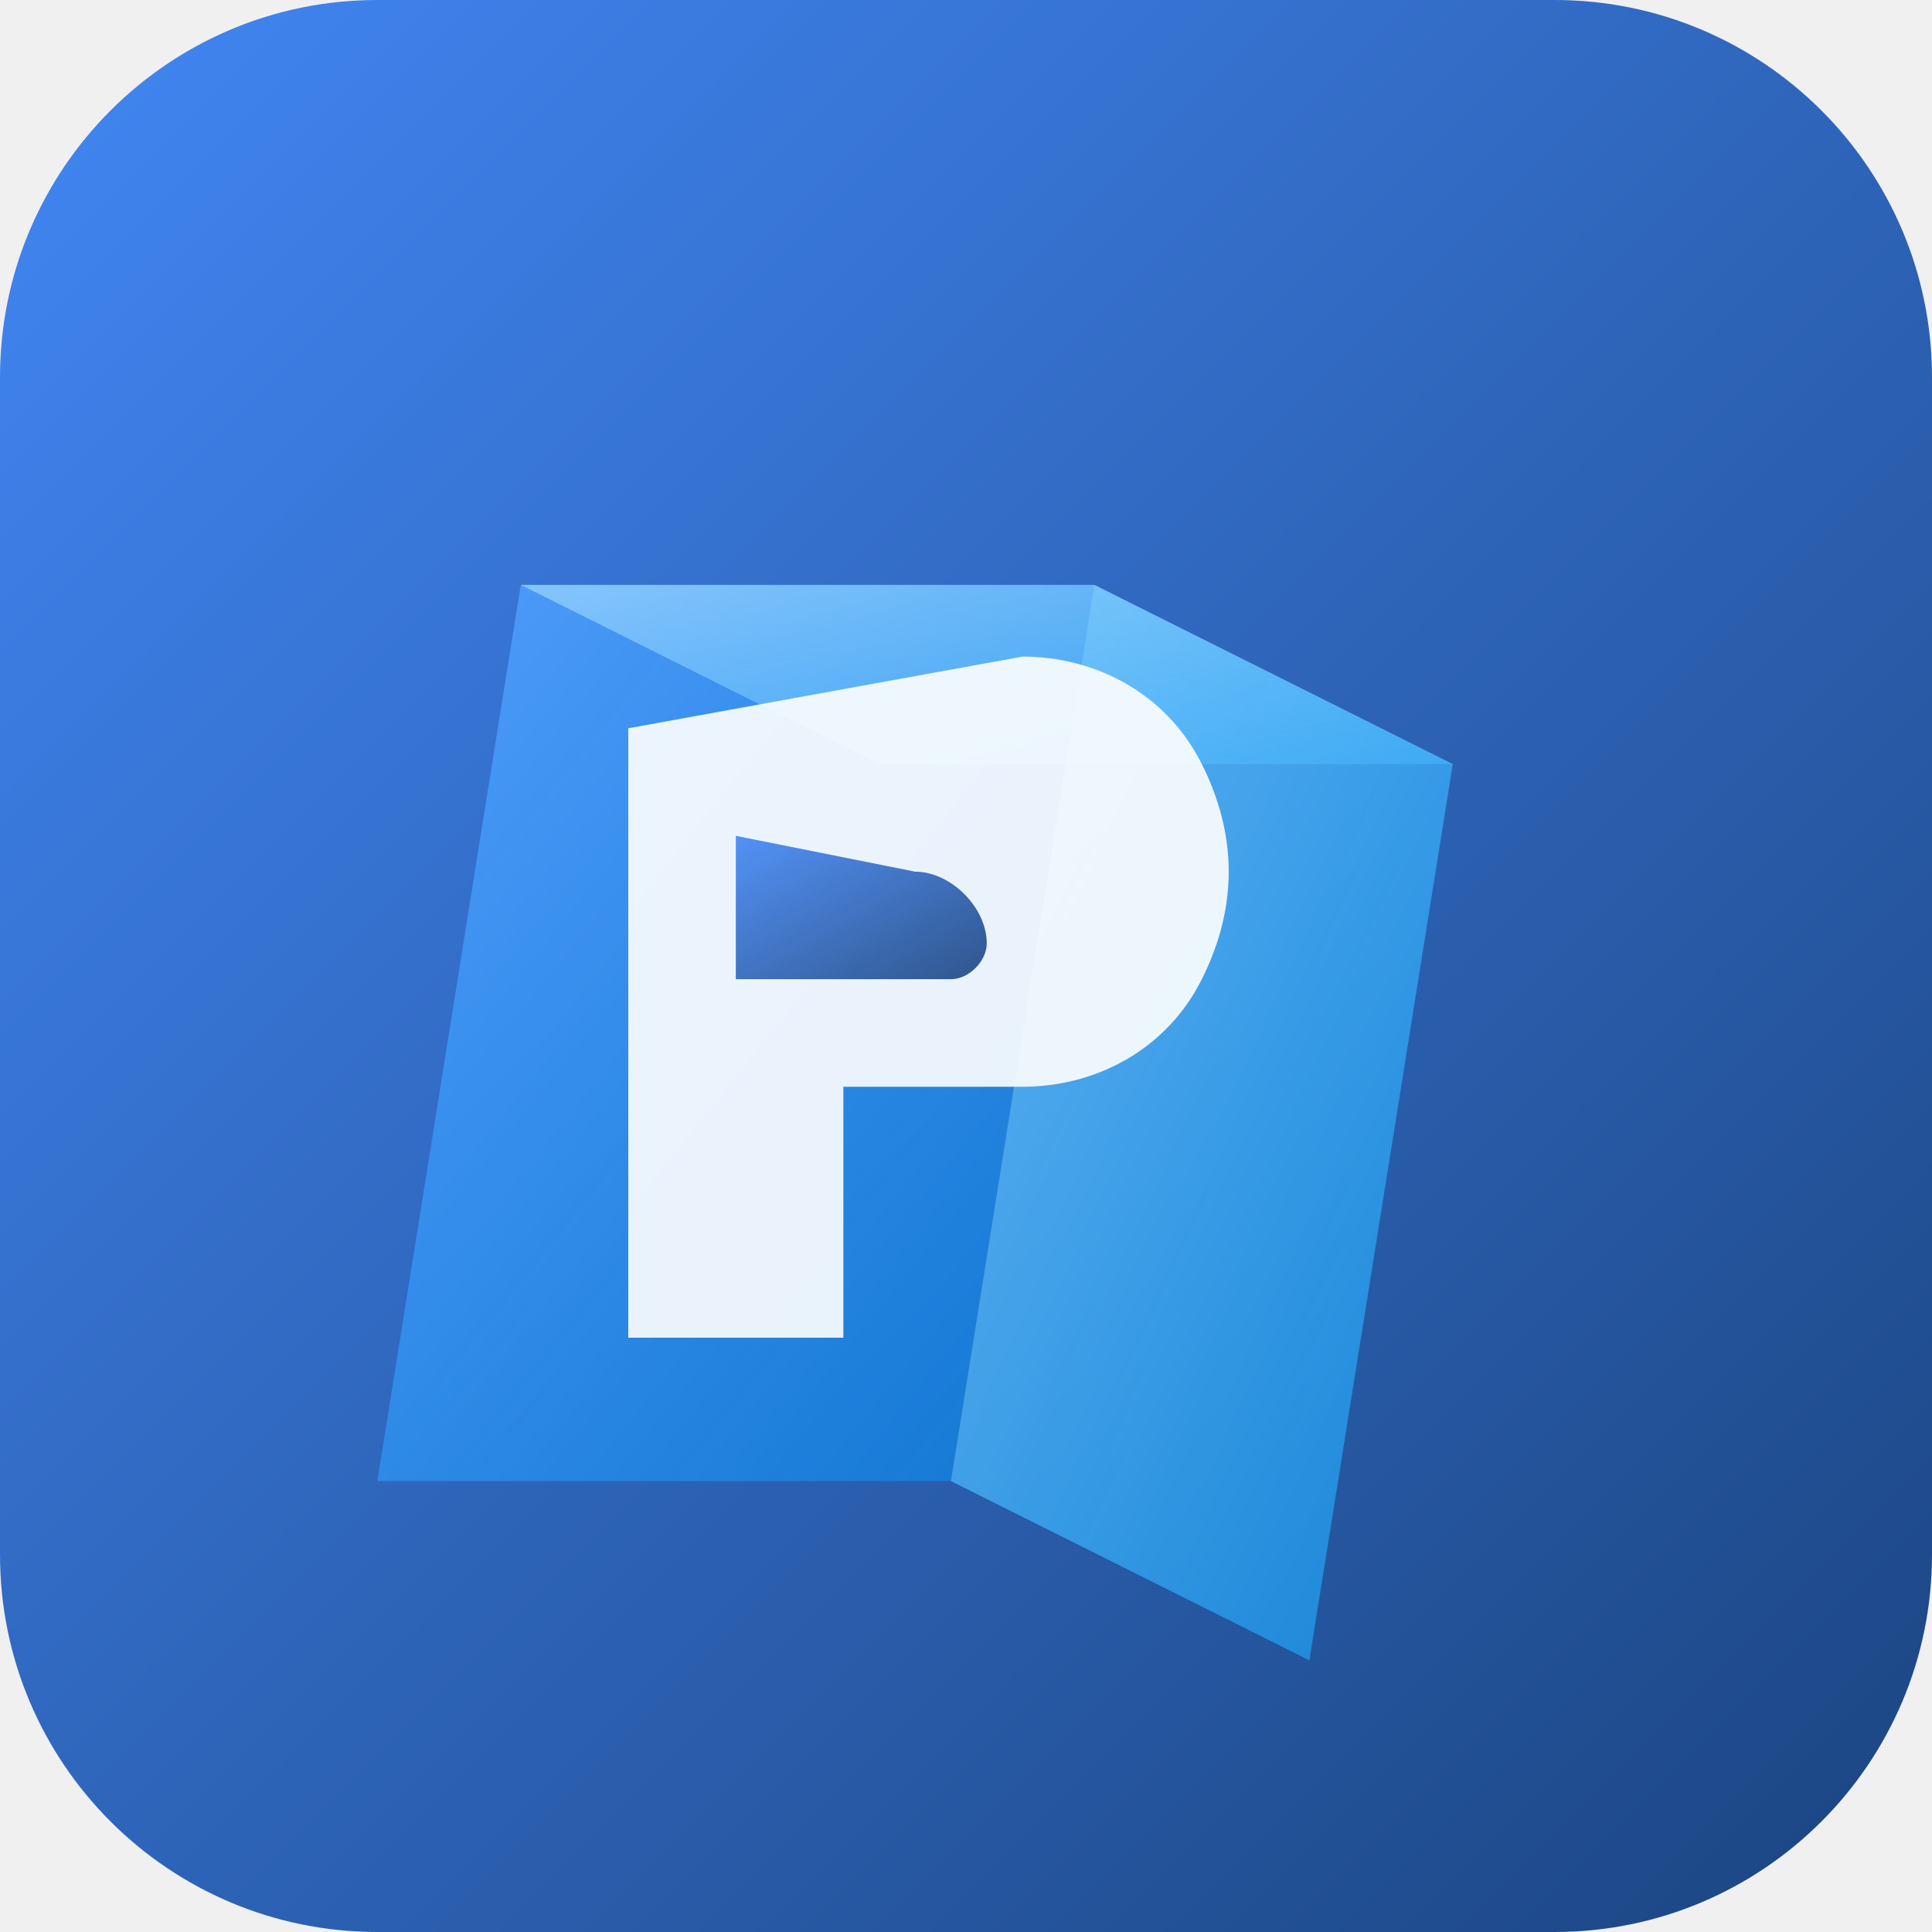
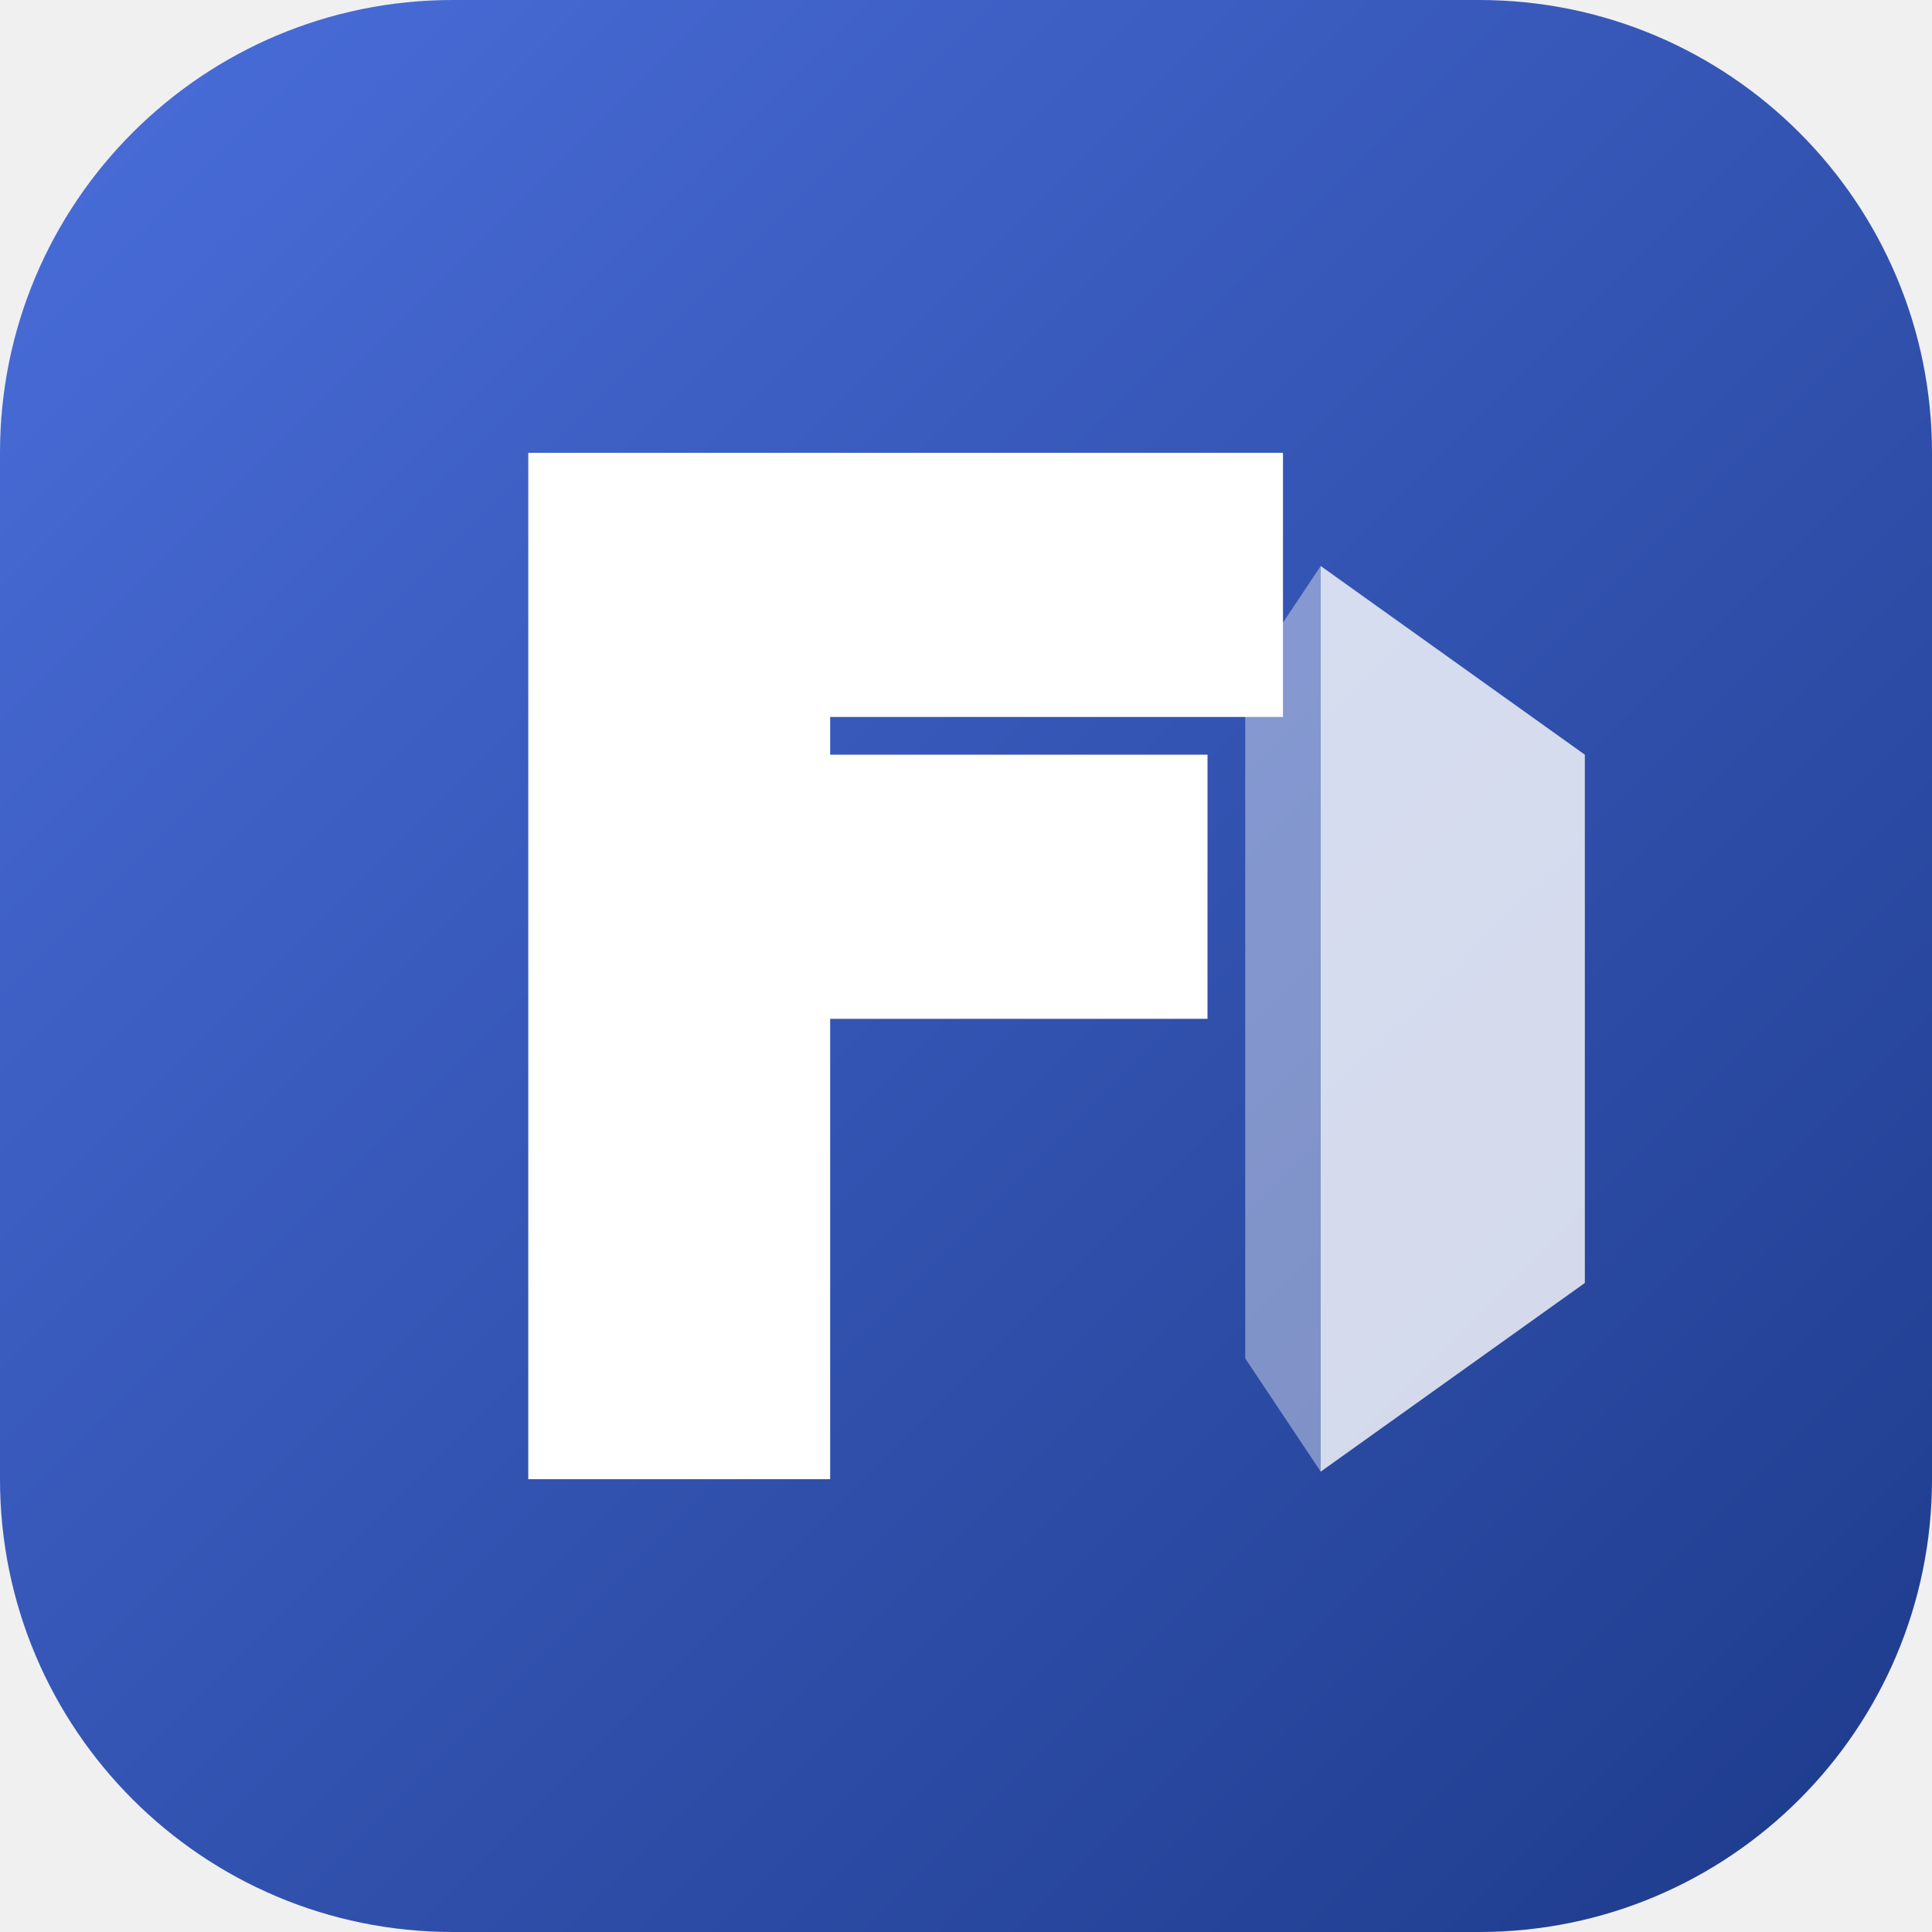
<svg xmlns="http://www.w3.org/2000/svg" width="512" height="512" viewBox="0 0 512 512">
  <defs>
-     <linearGradient id="gradientMain" x1="0%" y1="0%" x2="100%" y2="100%">
-       <stop offset="0%" style="stop-color:#4287f5;stop-opacity:1" />
-       <stop offset="100%" style="stop-color:#1b4480;stop-opacity:1" />
-     </linearGradient>
-     <linearGradient id="prismGradient1" x1="0%" y1="0%" x2="100%" y2="100%">
-       <stop offset="0%" style="stop-color:#54a0ff;stop-opacity:0.9" />
-       <stop offset="100%" style="stop-color:#0984e3;stop-opacity:0.7" />
-     </linearGradient>
-     <linearGradient id="prismGradient2" x1="0%" y1="0%" x2="100%" y2="100%">
-       <stop offset="0%" style="stop-color:#72c8ff;stop-opacity:0.8" />
-       <stop offset="100%" style="stop-color:#12a7ff;stop-opacity:0.6" />
-     </linearGradient>
-     <linearGradient id="prismGradient3" x1="0%" y1="0%" x2="100%" y2="100%">
-       <stop offset="0%" style="stop-color:#a0d8ff;stop-opacity:0.7" />
-       <stop offset="100%" style="stop-color:#48b9ff;stop-opacity:0.5" />
+     <linearGradient id="gradient" x1="0%" y1="0%" x2="100%" y2="100%">
+       <stop offset="0%" style="stop-color:#4a6edb;stop-opacity:1" />
+       <stop offset="100%" style="stop-color:#1d3a8a;stop-opacity:1" />
    </linearGradient>
  </defs>
-   <rect width="512" height="512" rx="100" fill="url(#gradientMain)" />
-   <g transform="translate(100, 60) scale(0.95)">
-     <polygon points="40,100 200,100 160,350 0,350" fill="url(#prismGradient1)" />
-     <polygon points="200,100 300,150 260,400 160,350" fill="url(#prismGradient2)" />
-     <polygon points="40,100 200,100 300,150 140,150" fill="url(#prismGradient3)" />
-     <path d="M70,140 L70,310 L130,310 L130,240 L180,240 C200,240 220,230 230,210 C240,190 240,170 230,150 C220,130 200,120 180,120 L70,140 Z" fill="white" opacity="0.9" />
-     <path d="M100,170 L100,210 L160,210 C165,210 170,205 170,200 C170,190 160,180 150,180 L100,170 Z" fill="url(#gradientMain)" opacity="0.9" />
-   </g>
+   <rect width="512" height="512" rx="120" fill="url(#gradient)" />
+   <path d="M140 120 L140 392 L220 392 L220 270 L320 270 L320 200 L220 200 L220 190 L340 190 L340 120 Z" fill="white" />
+   <polygon points="350,150 420,200 420,340 350,390" fill="rgba(255,255,255,0.8)" />
+   <polygon points="350,150 350,390 330,360 330,180" fill="rgba(255,255,255,0.4)" />
</svg>
